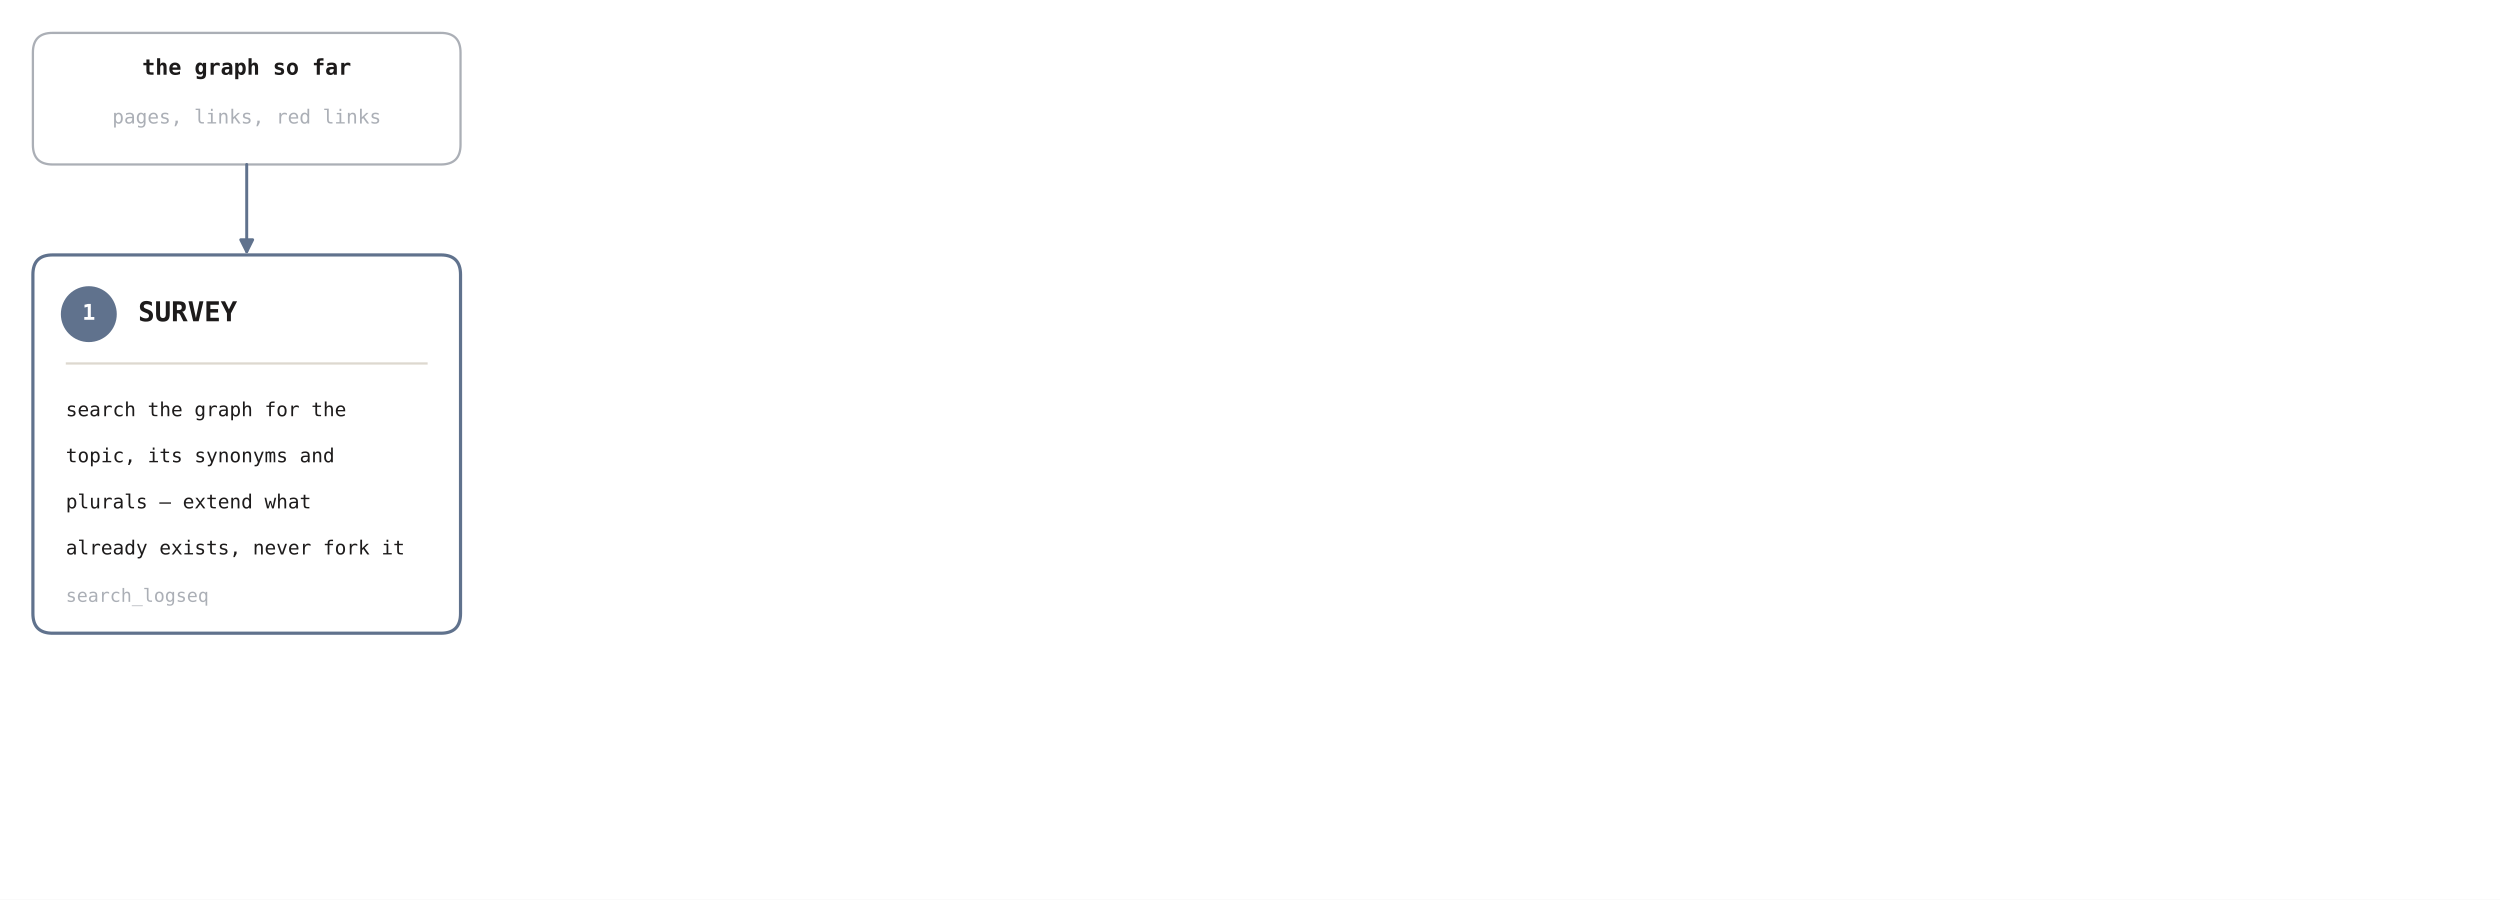
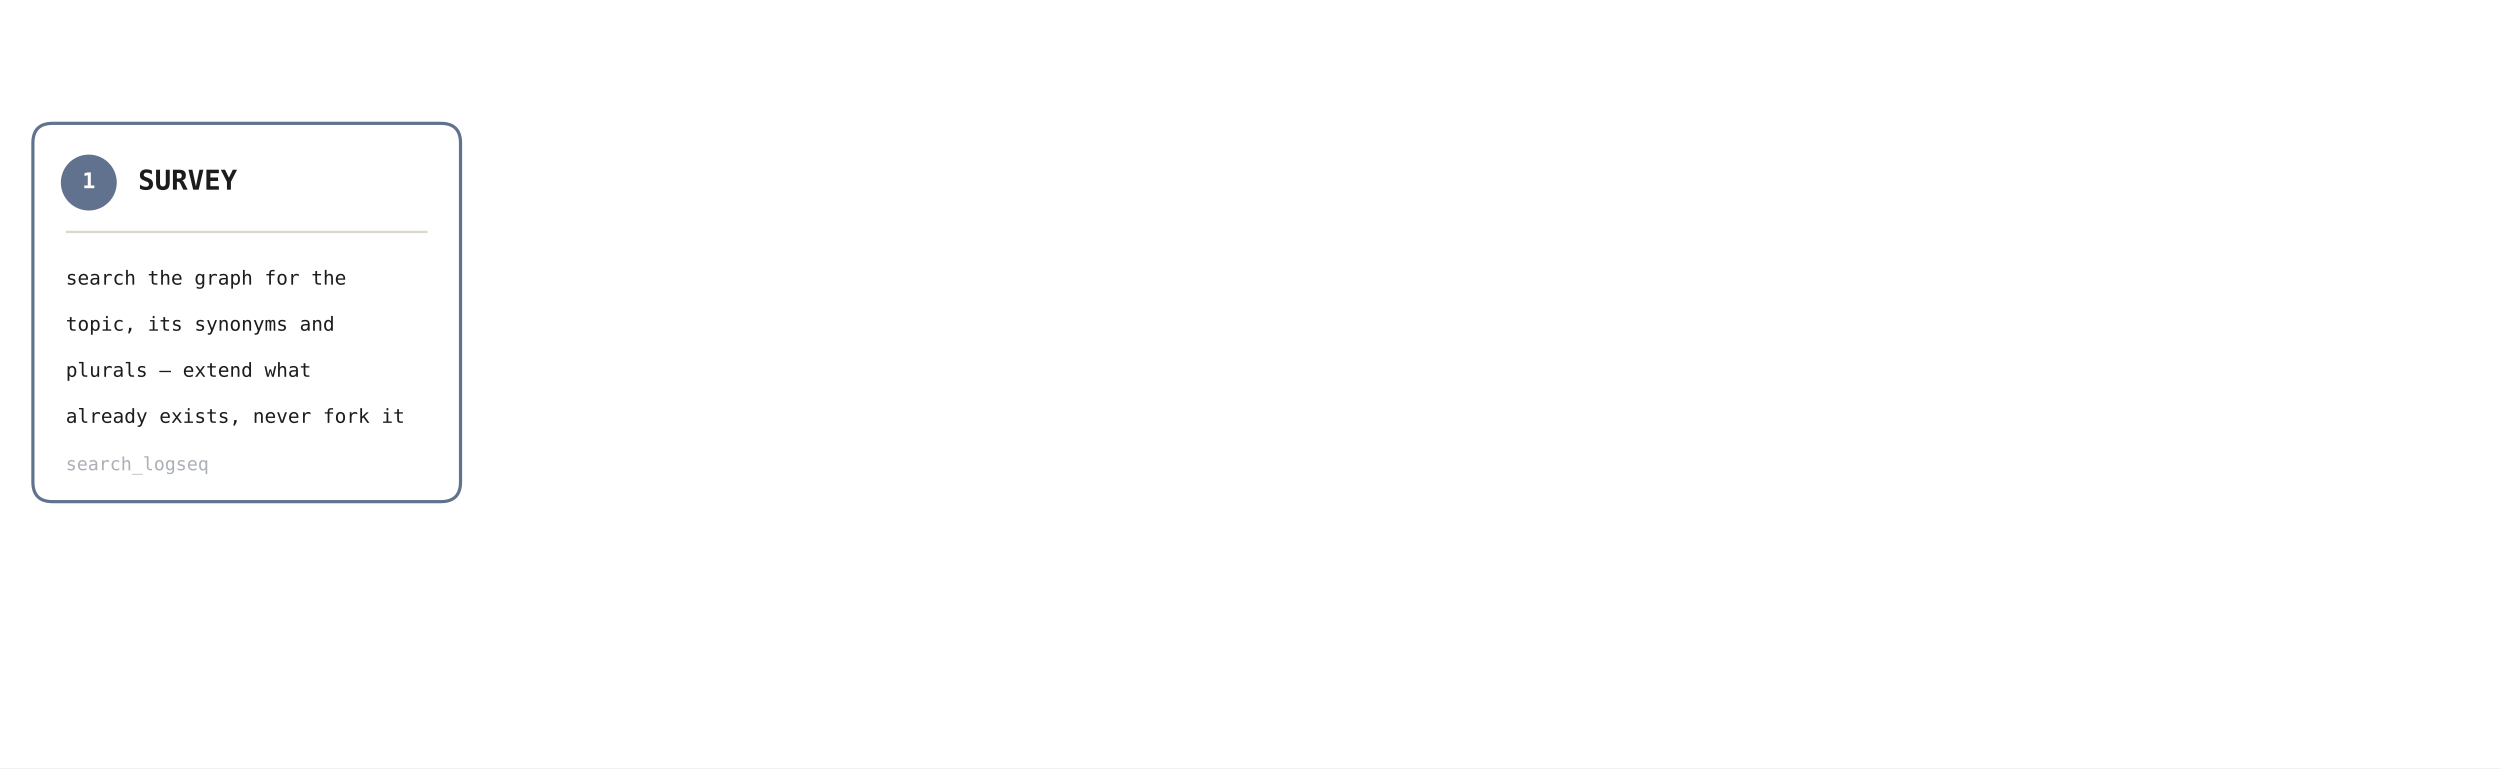
- <svg xmlns="http://www.w3.org/2000/svg" xmlns:xlink="http://www.w3.org/1999/xlink" width="1094.4pt" height="393.84pt" viewBox="0 0 1094.4 393.84" version="1.1">
+ <svg xmlns="http://www.w3.org/2000/svg" xmlns:xlink="http://www.w3.org/1999/xlink" width="1094.4pt" height="336.24pt" viewBox="0 0 1094.4 336.24" version="1.1">
  <defs>
    <style type="text/css">*{stroke-linejoin: round; stroke-linecap: butt}</style>
  </defs>
  <g id="figure_1">
    <g id="patch_1">
-       <path d="M 0 393.84  L 1094.4 393.84  L 1094.4 0  L 0 0  z " style="fill: #ffffff" />
+       <path d="M 0 336.24  L 1094.4 336.24  L 1094.4 0  L 0 0  z " style="fill: #ffffff" />
    </g>
    <g id="axes_1">
      <g id="patch_2">
-         <path d="M 23.04 72  L 192.96 72  Q 201.6 72 201.6 63.36  L 201.6 23.04  Q 201.6 14.4 192.96 14.4  L 23.04 14.4  Q 14.4 14.4 14.4 23.04  L 14.4 63.36  Q 14.4 72 23.04 72  z " clip-path="url(#p81425bbc17)" style="fill: #ffffff; stroke: #abafb6; stroke-linejoin: miter" />
+         <path d="M 23.04 219.6  L 192.96 219.6  Q 201.6 219.6 201.6 210.96  L 201.6 62.64  Q 201.6 54 192.96 54  L 23.04 54  Q 14.4 54 14.4 62.64  L 14.4 210.96  Q 14.4 219.6 23.04 219.6  z " clip-path="url(#p1a09ddf61f)" style="fill: #ffffff; stroke: #60728d; stroke-width: 1.4; stroke-linejoin: miter" />
      </g>
      <g id="patch_3">
-         <path d="M 108 72  Q 108 91.8 108 110.147  " clip-path="url(#p81425bbc17)" style="fill: none; stroke: #60728d; stroke-width: 1.3; stroke-linecap: round" />
-         <path d="M 110.6 104.947  L 108 110.147  L 105.4 104.947  z " clip-path="url(#p81425bbc17)" style="fill: #60728d; stroke: #60728d; stroke-width: 1.3; stroke-linecap: round" />
-       </g>
-       <g id="patch_4">
-         <path d="M 23.04 277.2  L 192.96 277.2  Q 201.6 277.2 201.6 268.56  L 201.6 120.24  Q 201.6 111.6 192.96 111.6  L 23.04 111.6  Q 14.4 111.6 14.4 120.24  L 14.4 268.56  Q 14.4 277.2 23.04 277.2  z " clip-path="url(#p81425bbc17)" style="fill: #ffffff; stroke: #60728d; stroke-width: 1.4; stroke-linejoin: miter" />
-       </g>
-       <g id="patch_5">
-         <path d="M 38.88 149.76  C 42.126 149.76 45.24 148.47 47.535 146.175  C 49.83 143.88 51.12 140.766 51.12 137.52  C 51.12 134.274 49.83 131.16 47.535 128.865  C 45.24 126.57 42.126 125.28 38.88 125.28  C 35.634 125.28 32.52 126.57 30.225 128.865  C 27.93 131.16 26.64 134.274 26.64 137.52  C 26.64 140.766 27.93 143.88 30.225 146.175  C 32.52 148.47 35.634 149.76 38.88 149.76  z " clip-path="url(#p81425bbc17)" style="fill: #60728d" />
+         <path d="M 38.88 92.16  C 42.126 92.16 45.24 90.87 47.535 88.575  C 49.83 86.28 51.12 83.166 51.12 79.92  C 51.12 76.674 49.83 73.56 47.535 71.265  C 45.24 68.97 42.126 67.68 38.88 67.68  C 35.634 67.68 32.52 68.97 30.225 71.265  C 27.93 73.56 26.64 76.674 26.64 79.92  C 26.64 83.166 27.93 86.28 30.225 88.575  C 32.52 90.87 35.634 92.16 38.88 92.16  z " clip-path="url(#p1a09ddf61f)" style="fill: #60728d" />
      </g>
      <g id="line2d_1">
-         <path d="M 28.8 159.12  L 187.2 159.12  " clip-path="url(#p81425bbc17)" style="fill: none; stroke: #ddd8cf" />
+         <path d="M 28.8 101.52  L 187.2 101.52  " clip-path="url(#p1a09ddf61f)" style="fill: none; stroke: #ddd8cf" />
      </g>
      <g id="text_1">
-         <g style="fill: #1d1b1b" transform="translate(62.24562 32.70815) scale(0.095 -0.095)">
-           <defs>
-             <path id="DejaVuSansMono-Bold-57" d="M 2156 4494  L 2156 3500  L 3353 3500  L 3353 2797  L 2156 2797  L 2156 1141  Q 2156 906 2270 804  Q 2384 703 2650 703  L 3353 703  L 3353 0  L 2584 0  Q 1797 0 1519 251  Q 1241 503 1241 1184  L 1241 2797  L 347 2797  L 347 3500  L 1241 3500  L 1241 4494  L 2156 4494  z " transform="scale(0.015625)" />
-             <path id="DejaVuSansMono-Bold-4b" d="M 3347 2272  L 3347 0  L 2438 0  L 2438 2131  Q 2438 2509 2330 2671  Q 2222 2834 1978 2834  Q 1728 2834 1587 2614  Q 1447 2394 1447 2003  L 1447 0  L 538 0  L 538 4863  L 1447 4863  L 1447 2975  Q 1544 3266 1778 3425  Q 2013 3584 2344 3584  Q 2841 3584 3094 3254  Q 3347 2925 3347 2272  z " transform="scale(0.015625)" />
-             <path id="DejaVuSansMono-Bold-48" d="M 3444 172  Q 3125 41 2794 -25  Q 2463 -91 2094 -91  Q 1216 -91 752 379  Q 288 850 288 1734  Q 288 2591 734 3087  Q 1181 3584 1953 3584  Q 2731 3584 3161 3123  Q 3591 2663 3591 1825  L 3591 1453  L 1219 1453  Q 1222 1041 1462 837  Q 1703 634 2181 634  Q 2497 634 2803 725  Q 3109 816 3444 1013  L 3444 172  z M 2669 2141  Q 2663 2503 2483 2689  Q 2303 2875 1953 2875  Q 1638 2875 1450 2683  Q 1263 2491 1228 2138  L 2669 2141  z " transform="scale(0.015625)" />
-             <path id="DejaVuSansMono-Bold-3" transform="scale(0.015625)" />
-             <path id="DejaVuSansMono-Bold-4a" d="M 2509 1806  Q 2509 2275 2331 2558  Q 2153 2841 1863 2841  Q 1575 2841 1398 2559  Q 1222 2278 1222 1806  Q 1222 1331 1398 1050  Q 1575 769 1863 769  Q 2153 769 2331 1051  Q 2509 1334 2509 1806  z M 3425 263  Q 3425 -578 3045 -951  Q 2666 -1325 1813 -1325  Q 1525 -1325 1244 -1283  Q 963 -1241 672 -1153  L 672 -313  Q 931 -456 1200 -525  Q 1469 -594 1753 -594  Q 2141 -594 2325 -411  Q 2509 -228 2509 159  L 2509 538  Q 2375 288 2153 166  Q 1931 44 1613 44  Q 1013 44 659 512  Q 306 981 306 1784  Q 306 2616 659 3103  Q 1013 3591 1606 3591  Q 1906 3591 2140 3450  Q 2375 3309 2509 3053  L 2509 3500  L 3425 3500  L 3425 263  z " transform="scale(0.015625)" />
-             <path id="DejaVuSansMono-Bold-55" d="M 3597 2534  Q 3447 2672 3245 2740  Q 3044 2809 2803 2809  Q 2513 2809 2295 2707  Q 2078 2606 1959 2413  Q 1884 2294 1854 2125  Q 1825 1956 1825 1613  L 1825 0  L 909 0  L 909 3500  L 1825 3500  L 1825 2956  Q 1959 3256 2237 3420  Q 2516 3584 2888 3584  Q 3075 3584 3254 3539  Q 3434 3494 3597 3406  L 3597 2534  z " transform="scale(0.015625)" />
-             <path id="DejaVuSansMono-Bold-44" d="M 2188 1644  Q 1675 1644 1472 1512  Q 1269 1381 1269 1063  Q 1269 825 1409 684  Q 1550 544 1791 544  Q 2153 544 2353 817  Q 2553 1091 2553 1581  L 2553 1644  L 2188 1644  z M 3463 1997  L 3463 0  L 2553 0  L 2553 391  Q 2388 159 2128 34  Q 1869 -91 1556 -91  Q 959 -91 626 225  Q 294 541 294 1106  Q 294 1719 691 2011  Q 1088 2303 1919 2303  L 2553 2303  L 2553 2456  Q 2553 2678 2392 2792  Q 2231 2906 1919 2906  Q 1591 2906 1283 2823  Q 975 2741 641 2559  L 641 3341  Q 944 3466 1256 3525  Q 1569 3584 1919 3584  Q 2772 3584 3117 3237  Q 3463 2891 3463 1997  z " transform="scale(0.015625)" />
-             <path id="DejaVuSansMono-Bold-53" d="M 1381 494  L 1381 -1331  L 469 -1331  L 469 3500  L 1381 3500  L 1381 2975  Q 1525 3278 1759 3431  Q 1994 3584 2309 3584  Q 2909 3584 3240 3103  Q 3572 2622 3572 1747  Q 3572 859 3236 384  Q 2900 -91 2278 -91  Q 1997 -91 1773 54  Q 1550 200 1381 494  z M 2656 1753  Q 2656 2259 2487 2546  Q 2319 2834 2022 2834  Q 1725 2834 1553 2546  Q 1381 2259 1381 1753  Q 1381 1247 1553 959  Q 1725 672 2022 672  Q 2319 672 2487 959  Q 2656 1247 2656 1753  z " transform="scale(0.015625)" />
-             <path id="DejaVuSansMono-Bold-56" d="M 3097 3391  L 3097 2591  Q 2844 2753 2570 2836  Q 2297 2919 2022 2919  Q 1716 2919 1559 2830  Q 1403 2741 1403 2566  Q 1403 2316 2072 2159  L 2106 2150  L 2369 2088  Q 2869 1969 3101 1705  Q 3334 1441 3334 991  Q 3334 450 2979 179  Q 2625 -91 1913 -91  Q 1597 -91 1265 -36  Q 934 19 594 128  L 594 928  Q 897 756 1211 665  Q 1525 575 1819 575  Q 2141 575 2306 669  Q 2472 763 2472 941  Q 2472 1116 2355 1209  Q 2238 1303 1797 1409  L 1544 1466  Q 1019 1584 778 1837  Q 538 2091 538 2516  Q 538 3022 903 3303  Q 1269 3584 1931 3584  Q 2228 3584 2523 3536  Q 2819 3488 3097 3391  z " transform="scale(0.015625)" />
-             <path id="DejaVuSansMono-Bold-52" d="M 1925 2841  Q 1597 2841 1409 2552  Q 1222 2263 1222 1747  Q 1222 1231 1409 942  Q 1597 653 1925 653  Q 2256 653 2443 942  Q 2631 1231 2631 1747  Q 2631 2263 2443 2552  Q 2256 2841 1925 2841  z M 306 1747  Q 306 2594 745 3089  Q 1184 3584 1925 3584  Q 2669 3584 3108 3089  Q 3547 2594 3547 1747  Q 3547 900 3108 404  Q 2669 -91 1925 -91  Q 1184 -91 745 404  Q 306 900 306 1747  z " transform="scale(0.015625)" />
-             <path id="DejaVuSansMono-Bold-49" d="M 2309 3806  L 2309 3500  L 3384 3500  L 3384 2797  L 2309 2797  L 2309 0  L 1394 0  L 1394 2797  L 544 2797  L 544 3500  L 1394 3500  L 1394 3744  Q 1394 4375 1656 4619  Q 1919 4863 2631 4863  L 3384 4863  L 3384 4159  L 2669 4159  Q 2463 4159 2389 4084  Q 2316 4009 2309 3806  z " transform="scale(0.015625)" />
-           </defs>
-           <use xlink:href="#DejaVuSansMono-Bold-57" />
-           <use xlink:href="#DejaVuSansMono-Bold-4b" transform="translate(60.20312 0)" />
-           <use xlink:href="#DejaVuSansMono-Bold-48" transform="translate(120.4062 0)" />
-           <use xlink:href="#DejaVuSansMono-Bold-3" transform="translate(180.6094 0)" />
-           <use xlink:href="#DejaVuSansMono-Bold-4a" transform="translate(240.8125 0)" />
-           <use xlink:href="#DejaVuSansMono-Bold-55" transform="translate(301.0156 0)" />
-           <use xlink:href="#DejaVuSansMono-Bold-44" transform="translate(361.2188 0)" />
-           <use xlink:href="#DejaVuSansMono-Bold-53" transform="translate(421.4219 0)" />
-           <use xlink:href="#DejaVuSansMono-Bold-4b" transform="translate(481.625 0)" />
-           <use xlink:href="#DejaVuSansMono-Bold-3" transform="translate(541.8281 0)" />
-           <use xlink:href="#DejaVuSansMono-Bold-56" transform="translate(602.0312 0)" />
-           <use xlink:href="#DejaVuSansMono-Bold-52" transform="translate(662.2344 0)" />
-           <use xlink:href="#DejaVuSansMono-Bold-3" transform="translate(722.4375 0)" />
-           <use xlink:href="#DejaVuSansMono-Bold-49" transform="translate(782.6406 0)" />
-           <use xlink:href="#DejaVuSansMono-Bold-44" transform="translate(842.8438 0)" />
-           <use xlink:href="#DejaVuSansMono-Bold-55" transform="translate(903.0469 0)" />
+         <g style="fill: #ffffff" transform="translate(36.02035 82.38777) scale(0.095 -0.095)">
+           <defs>
+             <path id="DejaVuSansMono-Bold-14" d="M 588 813  L 1619 813  L 1619 3841  L 659 3603  L 659 4434  L 1625 4666  L 2516 4666  L 2516 813  L 3547 813  L 3547 0  L 588 0  L 588 813  z " transform="scale(0.015625)" />
+           </defs>
+           <use xlink:href="#DejaVuSansMono-Bold-14" />
        </g>
      </g>
      <g id="text_2">
-         <g style="fill: #abafb6" transform="translate(49.15145 54.07092) scale(0.085 -0.085)">
-           <defs>
-             <path id="DejaVuSansMono-53" d="M 1172 441  L 1172 -1331  L 594 -1331  L 594 3500  L 1172 3500  L 1172 3053  Q 1316 3313 1555 3448  Q 1794 3584 2106 3584  Q 2741 3584 3102 3093  Q 3463 2603 3463 1734  Q 3463 881 3100 395  Q 2738 -91 2106 -91  Q 1788 -91 1548 45  Q 1309 181 1172 441  z M 2859 1747  Q 2859 2416 2648 2756  Q 2438 3097 2022 3097  Q 1603 3097 1387 2755  Q 1172 2413 1172 1747  Q 1172 1084 1387 740  Q 1603 397 2022 397  Q 2438 397 2648 737  Q 2859 1078 2859 1747  z " transform="scale(0.015625)" />
-             <path id="DejaVuSansMono-44" d="M 2194 1759  L 2003 1759  Q 1500 1759 1245 1582  Q 991 1406 991 1056  Q 991 741 1181 566  Q 1372 391 1709 391  Q 2184 391 2456 720  Q 2728 1050 2731 1631  L 2731 1759  L 2194 1759  z M 3309 1997  L 3309 0  L 2731 0  L 2731 519  Q 2547 206 2267 57  Q 1988 -91 1588 -91  Q 1053 -91 734 211  Q 416 513 416 1019  Q 416 1603 808 1906  Q 1200 2209 1959 2209  L 2731 2209  L 2731 2300  Q 2728 2719 2518 2908  Q 2309 3097 1850 3097  Q 1556 3097 1256 3012  Q 956 2928 672 2766  L 672 3341  Q 991 3463 1283 3523  Q 1575 3584 1850 3584  Q 2284 3584 2592 3456  Q 2900 3328 3091 3072  Q 3209 2916 3259 2686  Q 3309 2456 3309 1997  z " transform="scale(0.015625)" />
-             <path id="DejaVuSansMono-4a" d="M 2681 1778  Q 2681 2425 2470 2761  Q 2259 3097 1856 3097  Q 1434 3097 1212 2761  Q 991 2425 991 1778  Q 991 1131 1214 792  Q 1438 453 1863 453  Q 2259 453 2470 793  Q 2681 1134 2681 1778  z M 3256 225  Q 3256 -563 2884 -969  Q 2513 -1375 1791 -1375  Q 1553 -1375 1293 -1331  Q 1034 -1288 775 -1203  L 775 -634  Q 1081 -778 1331 -847  Q 1581 -916 1791 -916  Q 2256 -916 2468 -662  Q 2681 -409 2681 141  L 2681 166  L 2681 556  Q 2544 263 2306 119  Q 2069 -25 1728 -25  Q 1116 -25 750 465  Q 384 956 384 1778  Q 384 2603 750 3093  Q 1116 3584 1728 3584  Q 2066 3584 2300 3450  Q 2534 3316 2681 3034  L 2681 3488  L 3256 3488  L 3256 225  z " transform="scale(0.015625)" />
-             <path id="DejaVuSansMono-48" d="M 3475 1894  L 3475 1613  L 984 1613  L 984 1594  Q 984 1022 1282 709  Q 1581 397 2125 397  Q 2400 397 2700 484  Q 3000 572 3341 750  L 3341 178  Q 3013 44 2708 -23  Q 2403 -91 2119 -91  Q 1303 -91 843 398  Q 384 888 384 1747  Q 384 2584 834 3084  Q 1284 3584 2034 3584  Q 2703 3584 3089 3131  Q 3475 2678 3475 1894  z M 2900 2063  Q 2888 2569 2661 2833  Q 2434 3097 2009 3097  Q 1594 3097 1325 2822  Q 1056 2547 1006 2059  L 2900 2063  z " transform="scale(0.015625)" />
-             <path id="DejaVuSansMono-56" d="M 3041 3378  L 3041 2816  Q 2794 2959 2544 3031  Q 2294 3103 2034 3103  Q 1644 3103 1451 2976  Q 1259 2850 1259 2591  Q 1259 2356 1403 2240  Q 1547 2125 2119 2016  L 2350 1972  Q 2778 1891 2998 1647  Q 3219 1403 3219 1013  Q 3219 494 2850 201  Q 2481 -91 1825 -91  Q 1566 -91 1281 -36  Q 997 19 666 128  L 666 722  Q 988 556 1281 473  Q 1575 391 1838 391  Q 2219 391 2428 545  Q 2638 700 2638 978  Q 2638 1378 1872 1531  L 1847 1538  L 1631 1581  Q 1134 1678 906 1908  Q 678 2138 678 2534  Q 678 3038 1018 3311  Q 1359 3584 1991 3584  Q 2272 3584 2531 3532  Q 2791 3481 3041 3378  z " transform="scale(0.015625)" />
-             <path id="DejaVuSansMono-f" d="M 1569 947  L 2356 947  L 2356 300  L 1741 -897  L 1259 -897  L 1569 300  L 1569 947  z " transform="scale(0.015625)" />
-             <path id="DejaVuSansMono-3" transform="scale(0.015625)" />
-             <path id="DejaVuSansMono-4f" d="M 1997 1269  Q 1997 881 2139 684  Q 2281 488 2559 488  L 3231 488  L 3231 0  L 2503 0  Q 1988 0 1705 331  Q 1422 663 1422 1269  L 1422 4447  L 500 4447  L 500 4897  L 1997 4897  L 1997 1269  z " transform="scale(0.015625)" />
-             <path id="DejaVuSansMono-4c" d="M 800 3500  L 2272 3500  L 2272 447  L 3413 447  L 3413 0  L 556 0  L 556 447  L 1697 447  L 1697 3053  L 800 3053  L 800 3500  z M 1697 4863  L 2272 4863  L 2272 4134  L 1697 4134  L 1697 4863  z " transform="scale(0.015625)" />
-             <path id="DejaVuSansMono-51" d="M 3284 2169  L 3284 0  L 2706 0  L 2706 2169  Q 2706 2641 2540 2862  Q 2375 3084 2022 3084  Q 1619 3084 1401 2798  Q 1184 2513 1184 1978  L 1184 0  L 609 0  L 609 3500  L 1184 3500  L 1184 2975  Q 1338 3275 1600 3429  Q 1863 3584 2222 3584  Q 2756 3584 3020 3232  Q 3284 2881 3284 2169  z " transform="scale(0.015625)" />
-             <path id="DejaVuSansMono-4e" d="M 738 4863  L 1331 4863  L 1331 2047  L 2841 3500  L 3541 3500  L 2163 2181  L 3756 0  L 3053 0  L 1759 1806  L 1331 1403  L 1331 0  L 738 0  L 738 4863  z " transform="scale(0.015625)" />
-             <path id="DejaVuSansMono-55" d="M 3609 2778  Q 3425 2922 3234 2987  Q 3044 3053 2816 3053  Q 2278 3053 1993 2715  Q 1709 2378 1709 1741  L 1709 0  L 1131 0  L 1131 3500  L 1709 3500  L 1709 2816  Q 1853 3188 2151 3386  Q 2450 3584 2859 3584  Q 3072 3584 3256 3531  Q 3441 3478 3609 3366  L 3609 2778  z " transform="scale(0.015625)" />
-             <path id="DejaVuSansMono-47" d="M 2681 3053  L 2681 4863  L 3256 4863  L 3256 0  L 2681 0  L 2681 441  Q 2538 181 2298 45  Q 2059 -91 1747 -91  Q 1113 -91 748 401  Q 384 894 384 1759  Q 384 2613 750 3098  Q 1116 3584 1747 3584  Q 2063 3584 2303 3448  Q 2544 3313 2681 3053  z M 991 1747  Q 991 1078 1203 737  Q 1416 397 1831 397  Q 2247 397 2464 740  Q 2681 1084 2681 1747  Q 2681 2413 2464 2755  Q 2247 3097 1831 3097  Q 1416 3097 1203 2756  Q 991 2416 991 1747  z " transform="scale(0.015625)" />
-           </defs>
-           <use xlink:href="#DejaVuSansMono-53" />
-           <use xlink:href="#DejaVuSansMono-44" transform="translate(60.20312 0)" />
-           <use xlink:href="#DejaVuSansMono-4a" transform="translate(120.4062 0)" />
-           <use xlink:href="#DejaVuSansMono-48" transform="translate(180.6094 0)" />
-           <use xlink:href="#DejaVuSansMono-56" transform="translate(240.8125 0)" />
-           <use xlink:href="#DejaVuSansMono-f" transform="translate(301.0156 0)" />
-           <use xlink:href="#DejaVuSansMono-3" transform="translate(361.2188 0)" />
-           <use xlink:href="#DejaVuSansMono-4f" transform="translate(421.4219 0)" />
-           <use xlink:href="#DejaVuSansMono-4c" transform="translate(481.625 0)" />
-           <use xlink:href="#DejaVuSansMono-51" transform="translate(541.8281 0)" />
-           <use xlink:href="#DejaVuSansMono-4e" transform="translate(602.0312 0)" />
-           <use xlink:href="#DejaVuSansMono-56" transform="translate(662.2344 0)" />
-           <use xlink:href="#DejaVuSansMono-f" transform="translate(722.4375 0)" />
-           <use xlink:href="#DejaVuSansMono-3" transform="translate(782.6406 0)" />
-           <use xlink:href="#DejaVuSansMono-55" transform="translate(842.8438 0)" />
-           <use xlink:href="#DejaVuSansMono-48" transform="translate(903.0469 0)" />
-           <use xlink:href="#DejaVuSansMono-47" transform="translate(963.25 0)" />
-           <use xlink:href="#DejaVuSansMono-3" transform="translate(1023.453 0)" />
-           <use xlink:href="#DejaVuSansMono-4f" transform="translate(1083.656 0)" />
-           <use xlink:href="#DejaVuSansMono-4c" transform="translate(1143.859 0)" />
-           <use xlink:href="#DejaVuSansMono-51" transform="translate(1204.062 0)" />
-           <use xlink:href="#DejaVuSansMono-4e" transform="translate(1264.266 0)" />
-           <use xlink:href="#DejaVuSansMono-56" transform="translate(1324.469 0)" />
-         </g>
-       </g>
-       <g id="text_3">
-         <g style="fill: #ffffff" transform="translate(36.02035 139.9878) scale(0.095 -0.095)">
-           <defs>
-             <path id="DejaVuSansMono-Bold-14" d="M 588 813  L 1619 813  L 1619 3841  L 659 3603  L 659 4434  L 1625 4666  L 2516 4666  L 2516 813  L 3547 813  L 3547 0  L 588 0  L 588 813  z " transform="scale(0.015625)" />
-           </defs>
-           <use xlink:href="#DejaVuSansMono-Bold-14" />
-         </g>
-       </g>
-       <g id="text_4">
-         <g style="fill: #1d1b1b" transform="translate(60.48 140.6372) scale(0.12 -0.12)">
+         <g style="fill: #1d1b1b" transform="translate(60.48 83.03719) scale(0.12 -0.12)">
          <defs>
            <path id="DejaVuSansMono-Bold-36" d="M 1594 2047  Q 897 2313 650 2605  Q 403 2897 403 3391  Q 403 4025 809 4387  Q 1216 4750 1925 4750  Q 2247 4750 2569 4676  Q 2891 4603 3206 4459  L 3206 3559  Q 2909 3769 2603 3878  Q 2297 3988 1997 3988  Q 1663 3988 1484 3853  Q 1306 3719 1306 3469  Q 1306 3275 1436 3148  Q 1566 3022 1978 2869  L 2375 2719  Q 2938 2513 3203 2172  Q 3469 1831 3469 1313  Q 3469 606 3051 257  Q 2634 -91 1791 -91  Q 1444 -91 1095 -8  Q 747 75 422 238  L 422 1191  Q 791 928 1136 800  Q 1481 672 1819 672  Q 2159 672 2346 826  Q 2534 981 2534 1259  Q 2534 1469 2409 1626  Q 2284 1784 2047 1875  L 1594 2047  z " transform="scale(0.015625)" />
            <path id="DejaVuSansMono-Bold-38" d="M 331 1722  L 331 4666  L 1253 4666  L 1253 1491  Q 1253 1141 1431 942  Q 1609 744 1925 744  Q 2241 744 2419 942  Q 2597 1141 2597 1491  L 2597 4666  L 3519 4666  L 3519 1722  Q 3519 772 3141 340  Q 2763 -91 1925 -91  Q 1091 -91 711 340  Q 331 772 331 1722  z " transform="scale(0.015625)" />
            <path id="DejaVuSansMono-Bold-35" d="M 2522 2203  Q 2659 2175 2761 2073  Q 2863 1972 3009 1678  L 3853 0  L 2841 0  L 2278 1178  Q 2253 1228 2213 1316  Q 1966 1844 1631 1844  L 1338 1844  L 1338 0  L 416 0  L 416 4666  L 1747 4666  Q 2647 4666 3039 4347  Q 3431 4028 3431 3309  Q 3431 2828 3197 2543  Q 2963 2259 2522 2203  z M 1338 3891  L 1338 2619  L 1772 2619  Q 2150 2619 2314 2767  Q 2478 2916 2478 3256  Q 2478 3597 2315 3744  Q 2153 3891 1772 3891  L 1338 3891  z " transform="scale(0.015625)" />
            <path id="DejaVuSansMono-Bold-39" d="M 1925 769  L 2747 4666  L 3675 4666  L 2566 0  L 1288 0  L 178 4666  L 1106 4666  L 1925 769  z " transform="scale(0.015625)" />
            <path id="DejaVuSansMono-Bold-28" d="M 3431 0  L 525 0  L 525 4666  L 3431 4666  L 3431 3853  L 1447 3853  L 1447 2847  L 3244 2847  L 3244 2034  L 1447 2034  L 1447 813  L 3431 813  L 3431 0  z " transform="scale(0.015625)" />
            <path id="DejaVuSansMono-Bold-3c" d="M 25 4666  L 1019 4666  L 1925 2791  L 2834 4666  L 3828 4666  L 2388 1838  L 2388 0  L 1466 0  L 1466 1838  L 25 4666  z " transform="scale(0.015625)" />
          </defs>
          <use xlink:href="#DejaVuSansMono-Bold-36" />
          <use xlink:href="#DejaVuSansMono-Bold-38" transform="translate(60.20312 0)" />
          <use xlink:href="#DejaVuSansMono-Bold-35" transform="translate(120.4062 0)" />
          <use xlink:href="#DejaVuSansMono-Bold-39" transform="translate(180.6094 0)" />
          <use xlink:href="#DejaVuSansMono-Bold-28" transform="translate(240.8125 0)" />
          <use xlink:href="#DejaVuSansMono-Bold-3c" transform="translate(301.0156 0)" />
        </g>
      </g>
-       <g id="text_5">
-         <g style="fill: #1d1b1b" transform="translate(28.8 182.2083) scale(0.085 -0.085)">
-           <defs>
+       <g id="text_3">
+         <g style="fill: #1d1b1b" transform="translate(28.8 124.6083) scale(0.085 -0.085)">
+           <defs>
+             <path id="DejaVuSansMono-56" d="M 3041 3378  L 3041 2816  Q 2794 2959 2544 3031  Q 2294 3103 2034 3103  Q 1644 3103 1451 2976  Q 1259 2850 1259 2591  Q 1259 2356 1403 2240  Q 1547 2125 2119 2016  L 2350 1972  Q 2778 1891 2998 1647  Q 3219 1403 3219 1013  Q 3219 494 2850 201  Q 2481 -91 1825 -91  Q 1566 -91 1281 -36  Q 997 19 666 128  L 666 722  Q 988 556 1281 473  Q 1575 391 1838 391  Q 2219 391 2428 545  Q 2638 700 2638 978  Q 2638 1378 1872 1531  L 1847 1538  L 1631 1581  Q 1134 1678 906 1908  Q 678 2138 678 2534  Q 678 3038 1018 3311  Q 1359 3584 1991 3584  Q 2272 3584 2531 3532  Q 2791 3481 3041 3378  z " transform="scale(0.015625)" />
+             <path id="DejaVuSansMono-48" d="M 3475 1894  L 3475 1613  L 984 1613  L 984 1594  Q 984 1022 1282 709  Q 1581 397 2125 397  Q 2400 397 2700 484  Q 3000 572 3341 750  L 3341 178  Q 3013 44 2708 -23  Q 2403 -91 2119 -91  Q 1303 -91 843 398  Q 384 888 384 1747  Q 384 2584 834 3084  Q 1284 3584 2034 3584  Q 2703 3584 3089 3131  Q 3475 2678 3475 1894  z M 2900 2063  Q 2888 2569 2661 2833  Q 2434 3097 2009 3097  Q 1594 3097 1325 2822  Q 1056 2547 1006 2059  L 2900 2063  z " transform="scale(0.015625)" />
+             <path id="DejaVuSansMono-44" d="M 2194 1759  L 2003 1759  Q 1500 1759 1245 1582  Q 991 1406 991 1056  Q 991 741 1181 566  Q 1372 391 1709 391  Q 2184 391 2456 720  Q 2728 1050 2731 1631  L 2731 1759  L 2194 1759  z M 3309 1997  L 3309 0  L 2731 0  L 2731 519  Q 2547 206 2267 57  Q 1988 -91 1588 -91  Q 1053 -91 734 211  Q 416 513 416 1019  Q 416 1603 808 1906  Q 1200 2209 1959 2209  L 2731 2209  L 2731 2300  Q 2728 2719 2518 2908  Q 2309 3097 1850 3097  Q 1556 3097 1256 3012  Q 956 2928 672 2766  L 672 3341  Q 991 3463 1283 3523  Q 1575 3584 1850 3584  Q 2284 3584 2592 3456  Q 2900 3328 3091 3072  Q 3209 2916 3259 2686  Q 3309 2456 3309 1997  z " transform="scale(0.015625)" />
+             <path id="DejaVuSansMono-55" d="M 3609 2778  Q 3425 2922 3234 2987  Q 3044 3053 2816 3053  Q 2278 3053 1993 2715  Q 1709 2378 1709 1741  L 1709 0  L 1131 0  L 1131 3500  L 1709 3500  L 1709 2816  Q 1853 3188 2151 3386  Q 2450 3584 2859 3584  Q 3072 3584 3256 3531  Q 3441 3478 3609 3366  L 3609 2778  z " transform="scale(0.015625)" />
            <path id="DejaVuSansMono-46" d="M 3316 178  Q 3084 44 2839 -23  Q 2594 -91 2338 -91  Q 1525 -91 1067 396  Q 609 884 609 1747  Q 609 2609 1067 3096  Q 1525 3584 2338 3584  Q 2591 3584 2831 3518  Q 3072 3453 3316 3316  L 3316 2713  Q 3088 2916 2858 3006  Q 2628 3097 2338 3097  Q 1797 3097 1506 2747  Q 1216 2397 1216 1747  Q 1216 1100 1508 748  Q 1800 397 2338 397  Q 2638 397 2875 489  Q 3113 581 3316 775  L 3316 178  z " transform="scale(0.015625)" />
            <path id="DejaVuSansMono-4b" d="M 3284 2169  L 3284 0  L 2706 0  L 2706 2169  Q 2706 2641 2540 2862  Q 2375 3084 2022 3084  Q 1619 3084 1401 2798  Q 1184 2513 1184 1978  L 1184 0  L 609 0  L 609 4863  L 1184 4863  L 1184 2975  Q 1338 3275 1600 3429  Q 1863 3584 2222 3584  Q 2756 3584 3020 3232  Q 3284 2881 3284 2169  z " transform="scale(0.015625)" />
+             <path id="DejaVuSansMono-3" transform="scale(0.015625)" />
            <path id="DejaVuSansMono-57" d="M 1919 4494  L 1919 3500  L 3225 3500  L 3225 3053  L 1919 3053  L 1919 1153  Q 1919 766 2066 612  Q 2213 459 2578 459  L 3225 459  L 3225 0  L 2522 0  Q 1875 0 1609 259  Q 1344 519 1344 1153  L 1344 3053  L 409 3053  L 409 3500  L 1344 3500  L 1344 4494  L 1919 4494  z " transform="scale(0.015625)" />
+             <path id="DejaVuSansMono-4a" d="M 2681 1778  Q 2681 2425 2470 2761  Q 2259 3097 1856 3097  Q 1434 3097 1212 2761  Q 991 2425 991 1778  Q 991 1131 1214 792  Q 1438 453 1863 453  Q 2259 453 2470 793  Q 2681 1134 2681 1778  z M 3256 225  Q 3256 -563 2884 -969  Q 2513 -1375 1791 -1375  Q 1553 -1375 1293 -1331  Q 1034 -1288 775 -1203  L 775 -634  Q 1081 -778 1331 -847  Q 1581 -916 1791 -916  Q 2256 -916 2468 -662  Q 2681 -409 2681 141  L 2681 166  L 2681 556  Q 2544 263 2306 119  Q 2069 -25 1728 -25  Q 1116 -25 750 465  Q 384 956 384 1778  Q 384 2603 750 3093  Q 1116 3584 1728 3584  Q 2066 3584 2300 3450  Q 2534 3316 2681 3034  L 2681 3488  L 3256 3488  L 3256 225  z " transform="scale(0.015625)" />
+             <path id="DejaVuSansMono-53" d="M 1172 441  L 1172 -1331  L 594 -1331  L 594 3500  L 1172 3500  L 1172 3053  Q 1316 3313 1555 3448  Q 1794 3584 2106 3584  Q 2741 3584 3102 3093  Q 3463 2603 3463 1734  Q 3463 881 3100 395  Q 2738 -91 2106 -91  Q 1788 -91 1548 45  Q 1309 181 1172 441  z M 2859 1747  Q 2859 2416 2648 2756  Q 2438 3097 2022 3097  Q 1603 3097 1387 2755  Q 1172 2413 1172 1747  Q 1172 1084 1387 740  Q 1603 397 2022 397  Q 2438 397 2648 737  Q 2859 1078 2859 1747  z " transform="scale(0.015625)" />
            <path id="DejaVuSansMono-49" d="M 3322 4863  L 3322 4384  L 2669 4384  Q 2359 4384 2239 4257  Q 2119 4131 2119 3809  L 2119 3500  L 3322 3500  L 3322 3053  L 2119 3053  L 2119 0  L 1544 0  L 1544 3053  L 609 3053  L 609 3500  L 1544 3500  L 1544 3744  Q 1544 4319 1808 4591  Q 2072 4863 2631 4863  L 3322 4863  z " transform="scale(0.015625)" />
            <path id="DejaVuSansMono-52" d="M 1925 3097  Q 1488 3097 1263 2756  Q 1038 2416 1038 1747  Q 1038 1081 1263 739  Q 1488 397 1925 397  Q 2366 397 2591 739  Q 2816 1081 2816 1747  Q 2816 2416 2591 2756  Q 2366 3097 1925 3097  z M 1925 3584  Q 2653 3584 3039 3112  Q 3425 2641 3425 1747  Q 3425 850 3040 379  Q 2656 -91 1925 -91  Q 1197 -91 812 379  Q 428 850 428 1747  Q 428 2641 812 3112  Q 1197 3584 1925 3584  z " transform="scale(0.015625)" />
          </defs>
          <use xlink:href="#DejaVuSansMono-56" />
          <use xlink:href="#DejaVuSansMono-48" transform="translate(60.20312 0)" />
          <use xlink:href="#DejaVuSansMono-44" transform="translate(120.4062 0)" />
          <use xlink:href="#DejaVuSansMono-55" transform="translate(180.6094 0)" />
          <use xlink:href="#DejaVuSansMono-46" transform="translate(240.8125 0)" />
          <use xlink:href="#DejaVuSansMono-4b" transform="translate(301.0156 0)" />
          <use xlink:href="#DejaVuSansMono-3" transform="translate(361.2188 0)" />
          <use xlink:href="#DejaVuSansMono-57" transform="translate(421.4219 0)" />
          <use xlink:href="#DejaVuSansMono-4b" transform="translate(481.625 0)" />
          <use xlink:href="#DejaVuSansMono-48" transform="translate(541.8281 0)" />
          <use xlink:href="#DejaVuSansMono-3" transform="translate(602.0312 0)" />
          <use xlink:href="#DejaVuSansMono-4a" transform="translate(662.2344 0)" />
          <use xlink:href="#DejaVuSansMono-55" transform="translate(722.4375 0)" />
          <use xlink:href="#DejaVuSansMono-44" transform="translate(782.6406 0)" />
          <use xlink:href="#DejaVuSansMono-53" transform="translate(842.8438 0)" />
          <use xlink:href="#DejaVuSansMono-4b" transform="translate(903.0469 0)" />
          <use xlink:href="#DejaVuSansMono-3" transform="translate(963.25 0)" />
          <use xlink:href="#DejaVuSansMono-49" transform="translate(1023.453 0)" />
          <use xlink:href="#DejaVuSansMono-52" transform="translate(1083.656 0)" />
          <use xlink:href="#DejaVuSansMono-55" transform="translate(1143.859 0)" />
          <use xlink:href="#DejaVuSansMono-3" transform="translate(1204.062 0)" />
          <use xlink:href="#DejaVuSansMono-57" transform="translate(1264.266 0)" />
          <use xlink:href="#DejaVuSansMono-4b" transform="translate(1324.469 0)" />
          <use xlink:href="#DejaVuSansMono-48" transform="translate(1384.672 0)" />
        </g>
      </g>
-       <g id="text_6">
-         <g style="fill: #1d1b1b" transform="translate(28.8 202.3683) scale(0.085 -0.085)">
-           <defs>
+       <g id="text_4">
+         <g style="fill: #1d1b1b" transform="translate(28.8 144.7683) scale(0.085 -0.085)">
+           <defs>
+             <path id="DejaVuSansMono-4c" d="M 800 3500  L 2272 3500  L 2272 447  L 3413 447  L 3413 0  L 556 0  L 556 447  L 1697 447  L 1697 3053  L 800 3053  L 800 3500  z M 1697 4863  L 2272 4863  L 2272 4134  L 1697 4134  L 1697 4863  z " transform="scale(0.015625)" />
+             <path id="DejaVuSansMono-f" d="M 1569 947  L 2356 947  L 2356 300  L 1741 -897  L 1259 -897  L 1569 300  L 1569 947  z " transform="scale(0.015625)" />
            <path id="DejaVuSansMono-5c" d="M 2681 1125  Q 2538 759 2316 163  Q 2006 -663 1900 -844  Q 1756 -1088 1540 -1209  Q 1325 -1331 1038 -1331  L 575 -1331  L 575 -850  L 916 -850  Q 1169 -850 1312 -703  Q 1456 -556 1678 56  L 325 3500  L 934 3500  L 1972 763  L 2994 3500  L 3603 3500  L 2681 1125  z " transform="scale(0.015625)" />
+             <path id="DejaVuSansMono-51" d="M 3284 2169  L 3284 0  L 2706 0  L 2706 2169  Q 2706 2641 2540 2862  Q 2375 3084 2022 3084  Q 1619 3084 1401 2798  Q 1184 2513 1184 1978  L 1184 0  L 609 0  L 609 3500  L 1184 3500  L 1184 2975  Q 1338 3275 1600 3429  Q 1863 3584 2222 3584  Q 2756 3584 3020 3232  Q 3284 2881 3284 2169  z " transform="scale(0.015625)" />
            <path id="DejaVuSansMono-50" d="M 2113 3144  Q 2219 3369 2383 3476  Q 2547 3584 2778 3584  Q 3200 3584 3373 3257  Q 3547 2931 3547 2028  L 3547 0  L 3022 0  L 3022 2003  Q 3022 2744 2939 2923  Q 2856 3103 2638 3103  Q 2388 3103 2295 2911  Q 2203 2719 2203 2003  L 2203 0  L 1678 0  L 1678 2003  Q 1678 2753 1589 2928  Q 1500 3103 1269 3103  Q 1041 3103 952 2911  Q 863 2719 863 2003  L 863 0  L 341 0  L 341 3500  L 863 3500  L 863 3200  Q 966 3388 1120 3486  Q 1275 3584 1472 3584  Q 1709 3584 1867 3475  Q 2025 3366 2113 3144  z " transform="scale(0.015625)" />
+             <path id="DejaVuSansMono-47" d="M 2681 3053  L 2681 4863  L 3256 4863  L 3256 0  L 2681 0  L 2681 441  Q 2538 181 2298 45  Q 2059 -91 1747 -91  Q 1113 -91 748 401  Q 384 894 384 1759  Q 384 2613 750 3098  Q 1116 3584 1747 3584  Q 2063 3584 2303 3448  Q 2544 3313 2681 3053  z M 991 1747  Q 991 1078 1203 737  Q 1416 397 1831 397  Q 2247 397 2464 740  Q 2681 1084 2681 1747  Q 2681 2413 2464 2755  Q 2247 3097 1831 3097  Q 1416 3097 1203 2756  Q 991 2416 991 1747  z " transform="scale(0.015625)" />
          </defs>
          <use xlink:href="#DejaVuSansMono-57" />
          <use xlink:href="#DejaVuSansMono-52" transform="translate(60.20312 0)" />
          <use xlink:href="#DejaVuSansMono-53" transform="translate(120.4062 0)" />
          <use xlink:href="#DejaVuSansMono-4c" transform="translate(180.6094 0)" />
          <use xlink:href="#DejaVuSansMono-46" transform="translate(240.8125 0)" />
          <use xlink:href="#DejaVuSansMono-f" transform="translate(301.0156 0)" />
          <use xlink:href="#DejaVuSansMono-3" transform="translate(361.2188 0)" />
          <use xlink:href="#DejaVuSansMono-4c" transform="translate(421.4219 0)" />
          <use xlink:href="#DejaVuSansMono-57" transform="translate(481.625 0)" />
          <use xlink:href="#DejaVuSansMono-56" transform="translate(541.8281 0)" />
          <use xlink:href="#DejaVuSansMono-3" transform="translate(602.0312 0)" />
          <use xlink:href="#DejaVuSansMono-56" transform="translate(662.2344 0)" />
          <use xlink:href="#DejaVuSansMono-5c" transform="translate(722.4375 0)" />
          <use xlink:href="#DejaVuSansMono-51" transform="translate(782.6406 0)" />
          <use xlink:href="#DejaVuSansMono-52" transform="translate(842.8438 0)" />
          <use xlink:href="#DejaVuSansMono-51" transform="translate(903.0469 0)" />
          <use xlink:href="#DejaVuSansMono-5c" transform="translate(963.25 0)" />
          <use xlink:href="#DejaVuSansMono-50" transform="translate(1023.453 0)" />
          <use xlink:href="#DejaVuSansMono-56" transform="translate(1083.656 0)" />
          <use xlink:href="#DejaVuSansMono-3" transform="translate(1143.859 0)" />
          <use xlink:href="#DejaVuSansMono-44" transform="translate(1204.062 0)" />
          <use xlink:href="#DejaVuSansMono-51" transform="translate(1264.266 0)" />
          <use xlink:href="#DejaVuSansMono-47" transform="translate(1324.469 0)" />
        </g>
      </g>
-       <g id="text_7">
-         <g style="fill: #1d1b1b" transform="translate(28.8 222.5509) scale(0.085 -0.085)">
-           <defs>
+       <g id="text_5">
+         <g style="fill: #1d1b1b" transform="translate(28.8 164.9509) scale(0.085 -0.085)">
+           <defs>
+             <path id="DejaVuSansMono-4f" d="M 1997 1269  Q 1997 881 2139 684  Q 2281 488 2559 488  L 3231 488  L 3231 0  L 2503 0  Q 1988 0 1705 331  Q 1422 663 1422 1269  L 1422 4447  L 500 4447  L 500 4897  L 1997 4897  L 1997 1269  z " transform="scale(0.015625)" />
            <path id="DejaVuSansMono-58" d="M 609 1325  L 609 3494  L 1184 3494  L 1184 1325  Q 1184 853 1351 631  Q 1519 409 1869 409  Q 2275 409 2490 695  Q 2706 981 2706 1516  L 2706 3494  L 3284 3494  L 3284 0  L 2706 0  L 2706 525  Q 2553 222 2289 65  Q 2025 -91 1672 -91  Q 1134 -91 871 261  Q 609 613 609 1325  z " transform="scale(0.015625)" />
            <path id="DejaVuSansMono-719" d="M 0 1978  L 3853 1978  L 3853 1538  L 0 1538  L 0 1978  z " transform="scale(0.015625)" />
            <path id="DejaVuSansMono-5b" d="M 3494 3500  L 2241 1825  L 3616 0  L 2950 0  L 1925 1403  L 903 0  L 238 0  L 1613 1825  L 359 3500  L 997 3500  L 1925 2234  L 2847 3500  L 3494 3500  z " transform="scale(0.015625)" />
            <path id="DejaVuSansMono-5a" d="M 0 3500  L 569 3500  L 1178 672  L 1678 2478  L 2169 2478  L 2675 672  L 3284 3500  L 3853 3500  L 3034 0  L 2484 0  L 1925 1919  L 1369 0  L 819 0  L 0 3500  z " transform="scale(0.015625)" />
          </defs>
          <use xlink:href="#DejaVuSansMono-53" />
          <use xlink:href="#DejaVuSansMono-4f" transform="translate(60.20312 0)" />
          <use xlink:href="#DejaVuSansMono-58" transform="translate(120.4062 0)" />
          <use xlink:href="#DejaVuSansMono-55" transform="translate(180.6094 0)" />
          <use xlink:href="#DejaVuSansMono-44" transform="translate(240.8125 0)" />
          <use xlink:href="#DejaVuSansMono-4f" transform="translate(301.0156 0)" />
          <use xlink:href="#DejaVuSansMono-56" transform="translate(361.2188 0)" />
          <use xlink:href="#DejaVuSansMono-3" transform="translate(421.4219 0)" />
          <use xlink:href="#DejaVuSansMono-719" transform="translate(481.625 0)" />
          <use xlink:href="#DejaVuSansMono-3" transform="translate(541.8281 0)" />
          <use xlink:href="#DejaVuSansMono-48" transform="translate(602.0312 0)" />
          <use xlink:href="#DejaVuSansMono-5b" transform="translate(662.2344 0)" />
          <use xlink:href="#DejaVuSansMono-57" transform="translate(722.4375 0)" />
          <use xlink:href="#DejaVuSansMono-48" transform="translate(782.6406 0)" />
          <use xlink:href="#DejaVuSansMono-51" transform="translate(842.8438 0)" />
          <use xlink:href="#DejaVuSansMono-47" transform="translate(903.0469 0)" />
          <use xlink:href="#DejaVuSansMono-3" transform="translate(963.25 0)" />
          <use xlink:href="#DejaVuSansMono-5a" transform="translate(1023.453 0)" />
          <use xlink:href="#DejaVuSansMono-4b" transform="translate(1083.656 0)" />
          <use xlink:href="#DejaVuSansMono-44" transform="translate(1143.859 0)" />
          <use xlink:href="#DejaVuSansMono-57" transform="translate(1204.062 0)" />
        </g>
      </g>
-       <g id="text_8">
-         <g style="fill: #1d1b1b" transform="translate(28.8 242.7109) scale(0.085 -0.085)">
+       <g id="text_6">
+         <g style="fill: #1d1b1b" transform="translate(28.8 185.1109) scale(0.085 -0.085)">
          <defs>
            <path id="DejaVuSansMono-59" d="M 313 3500  L 909 3500  L 1925 563  L 2944 3500  L 3541 3500  L 2297 0  L 1556 0  L 313 3500  z " transform="scale(0.015625)" />
+             <path id="DejaVuSansMono-4e" d="M 738 4863  L 1331 4863  L 1331 2047  L 2841 3500  L 3541 3500  L 2163 2181  L 3756 0  L 3053 0  L 1759 1806  L 1331 1403  L 1331 0  L 738 0  L 738 4863  z " transform="scale(0.015625)" />
          </defs>
          <use xlink:href="#DejaVuSansMono-44" />
          <use xlink:href="#DejaVuSansMono-4f" transform="translate(60.20312 0)" />
          <use xlink:href="#DejaVuSansMono-55" transform="translate(120.4062 0)" />
          <use xlink:href="#DejaVuSansMono-48" transform="translate(180.6094 0)" />
          <use xlink:href="#DejaVuSansMono-44" transform="translate(240.8125 0)" />
          <use xlink:href="#DejaVuSansMono-47" transform="translate(301.0156 0)" />
          <use xlink:href="#DejaVuSansMono-5c" transform="translate(361.2188 0)" />
          <use xlink:href="#DejaVuSansMono-3" transform="translate(421.4219 0)" />
          <use xlink:href="#DejaVuSansMono-48" transform="translate(481.625 0)" />
          <use xlink:href="#DejaVuSansMono-5b" transform="translate(541.8281 0)" />
          <use xlink:href="#DejaVuSansMono-4c" transform="translate(602.0312 0)" />
          <use xlink:href="#DejaVuSansMono-56" transform="translate(662.2344 0)" />
          <use xlink:href="#DejaVuSansMono-57" transform="translate(722.4375 0)" />
          <use xlink:href="#DejaVuSansMono-56" transform="translate(782.6406 0)" />
          <use xlink:href="#DejaVuSansMono-f" transform="translate(842.8438 0)" />
          <use xlink:href="#DejaVuSansMono-3" transform="translate(903.0469 0)" />
          <use xlink:href="#DejaVuSansMono-51" transform="translate(963.25 0)" />
          <use xlink:href="#DejaVuSansMono-48" transform="translate(1023.453 0)" />
          <use xlink:href="#DejaVuSansMono-59" transform="translate(1083.656 0)" />
          <use xlink:href="#DejaVuSansMono-48" transform="translate(1143.859 0)" />
          <use xlink:href="#DejaVuSansMono-55" transform="translate(1204.062 0)" />
          <use xlink:href="#DejaVuSansMono-3" transform="translate(1264.266 0)" />
          <use xlink:href="#DejaVuSansMono-49" transform="translate(1324.469 0)" />
          <use xlink:href="#DejaVuSansMono-52" transform="translate(1384.672 0)" />
          <use xlink:href="#DejaVuSansMono-55" transform="translate(1444.875 0)" />
          <use xlink:href="#DejaVuSansMono-4e" transform="translate(1505.078 0)" />
          <use xlink:href="#DejaVuSansMono-3" transform="translate(1565.281 0)" />
          <use xlink:href="#DejaVuSansMono-4c" transform="translate(1625.484 0)" />
          <use xlink:href="#DejaVuSansMono-57" transform="translate(1685.688 0)" />
        </g>
      </g>
-       <g id="text_9">
-         <g style="fill: #abafb6" transform="translate(28.8 263.4597) scale(0.08 -0.08)">
+       <g id="text_7">
+         <g style="fill: #abafb6" transform="translate(28.8 205.8597) scale(0.08 -0.08)">
          <defs>
            <path id="DejaVuSansMono-42" d="M 3853 -1259  L 3853 -1509  L 0 -1509  L 0 -1259  L 3853 -1259  z " transform="scale(0.015625)" />
            <path id="DejaVuSansMono-54" d="M 1038 1734  Q 1038 1066 1248 725  Q 1459 384 1875 384  Q 2291 384 2505 726  Q 2719 1069 2719 1734  Q 2719 2400 2505 2742  Q 2291 3084 1875 3084  Q 1459 3084 1248 2743  Q 1038 2403 1038 1734  z M 2719 434  Q 2578 175 2339 36  Q 2100 -103 1784 -103  Q 1156 -103 792 383  Q 428 869 428 1722  Q 428 2591 790 3081  Q 1153 3572 1784 3572  Q 2097 3572 2336 3436  Q 2575 3300 2719 3041  L 2719 3488  L 3297 3488  L 3297 -1344  L 2719 -1344  L 2719 434  z " transform="scale(0.015625)" />
          </defs>
          <use xlink:href="#DejaVuSansMono-56" />
          <use xlink:href="#DejaVuSansMono-48" transform="translate(60.20312 0)" />
          <use xlink:href="#DejaVuSansMono-44" transform="translate(120.4062 0)" />
          <use xlink:href="#DejaVuSansMono-55" transform="translate(180.6094 0)" />
          <use xlink:href="#DejaVuSansMono-46" transform="translate(240.8125 0)" />
          <use xlink:href="#DejaVuSansMono-4b" transform="translate(301.0156 0)" />
          <use xlink:href="#DejaVuSansMono-42" transform="translate(361.2188 0)" />
          <use xlink:href="#DejaVuSansMono-4f" transform="translate(421.4219 0)" />
          <use xlink:href="#DejaVuSansMono-52" transform="translate(481.625 0)" />
          <use xlink:href="#DejaVuSansMono-4a" transform="translate(541.8281 0)" />
          <use xlink:href="#DejaVuSansMono-56" transform="translate(602.0312 0)" />
          <use xlink:href="#DejaVuSansMono-48" transform="translate(662.2344 0)" />
          <use xlink:href="#DejaVuSansMono-54" transform="translate(722.4375 0)" />
        </g>
      </g>
    </g>
  </g>
  <defs>
-     <clipPath id="p81425bbc17">
-       <rect x="0" y="0" width="1094.4" height="393.84" />
+     <clipPath id="p1a09ddf61f">
+       <rect x="0" y="0" width="1094.4" height="336.24" />
    </clipPath>
  </defs>
</svg>
